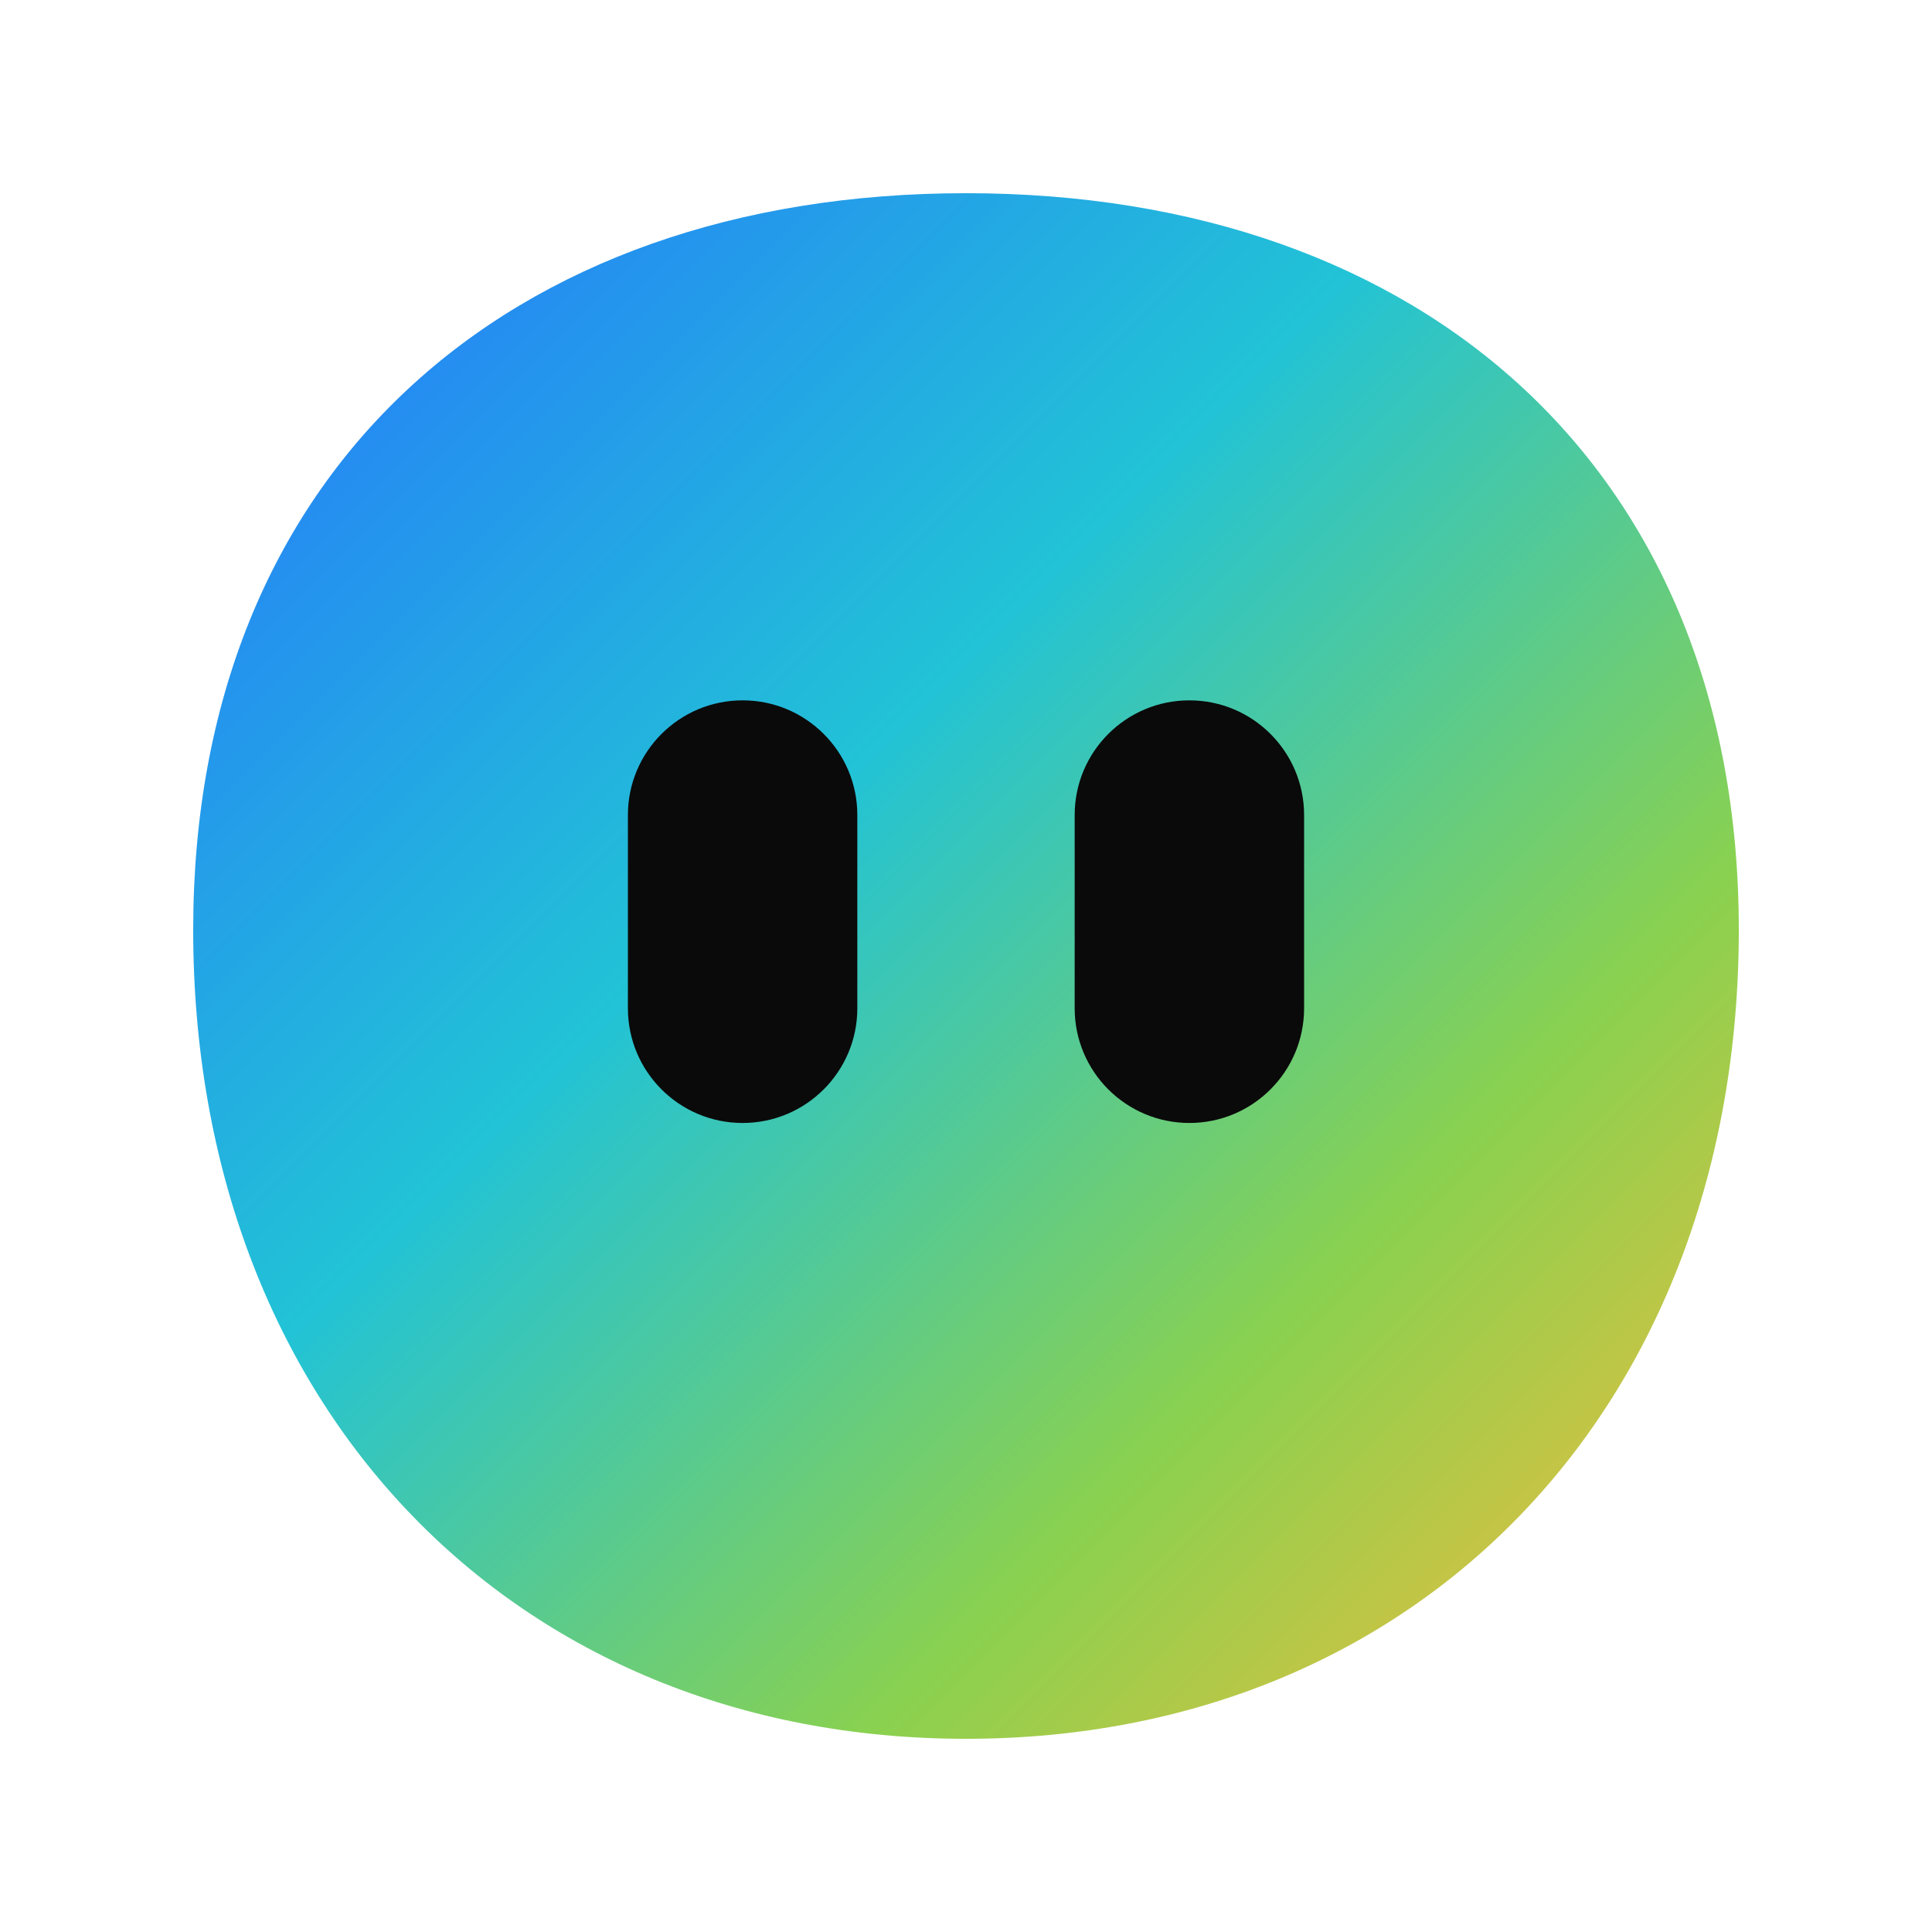
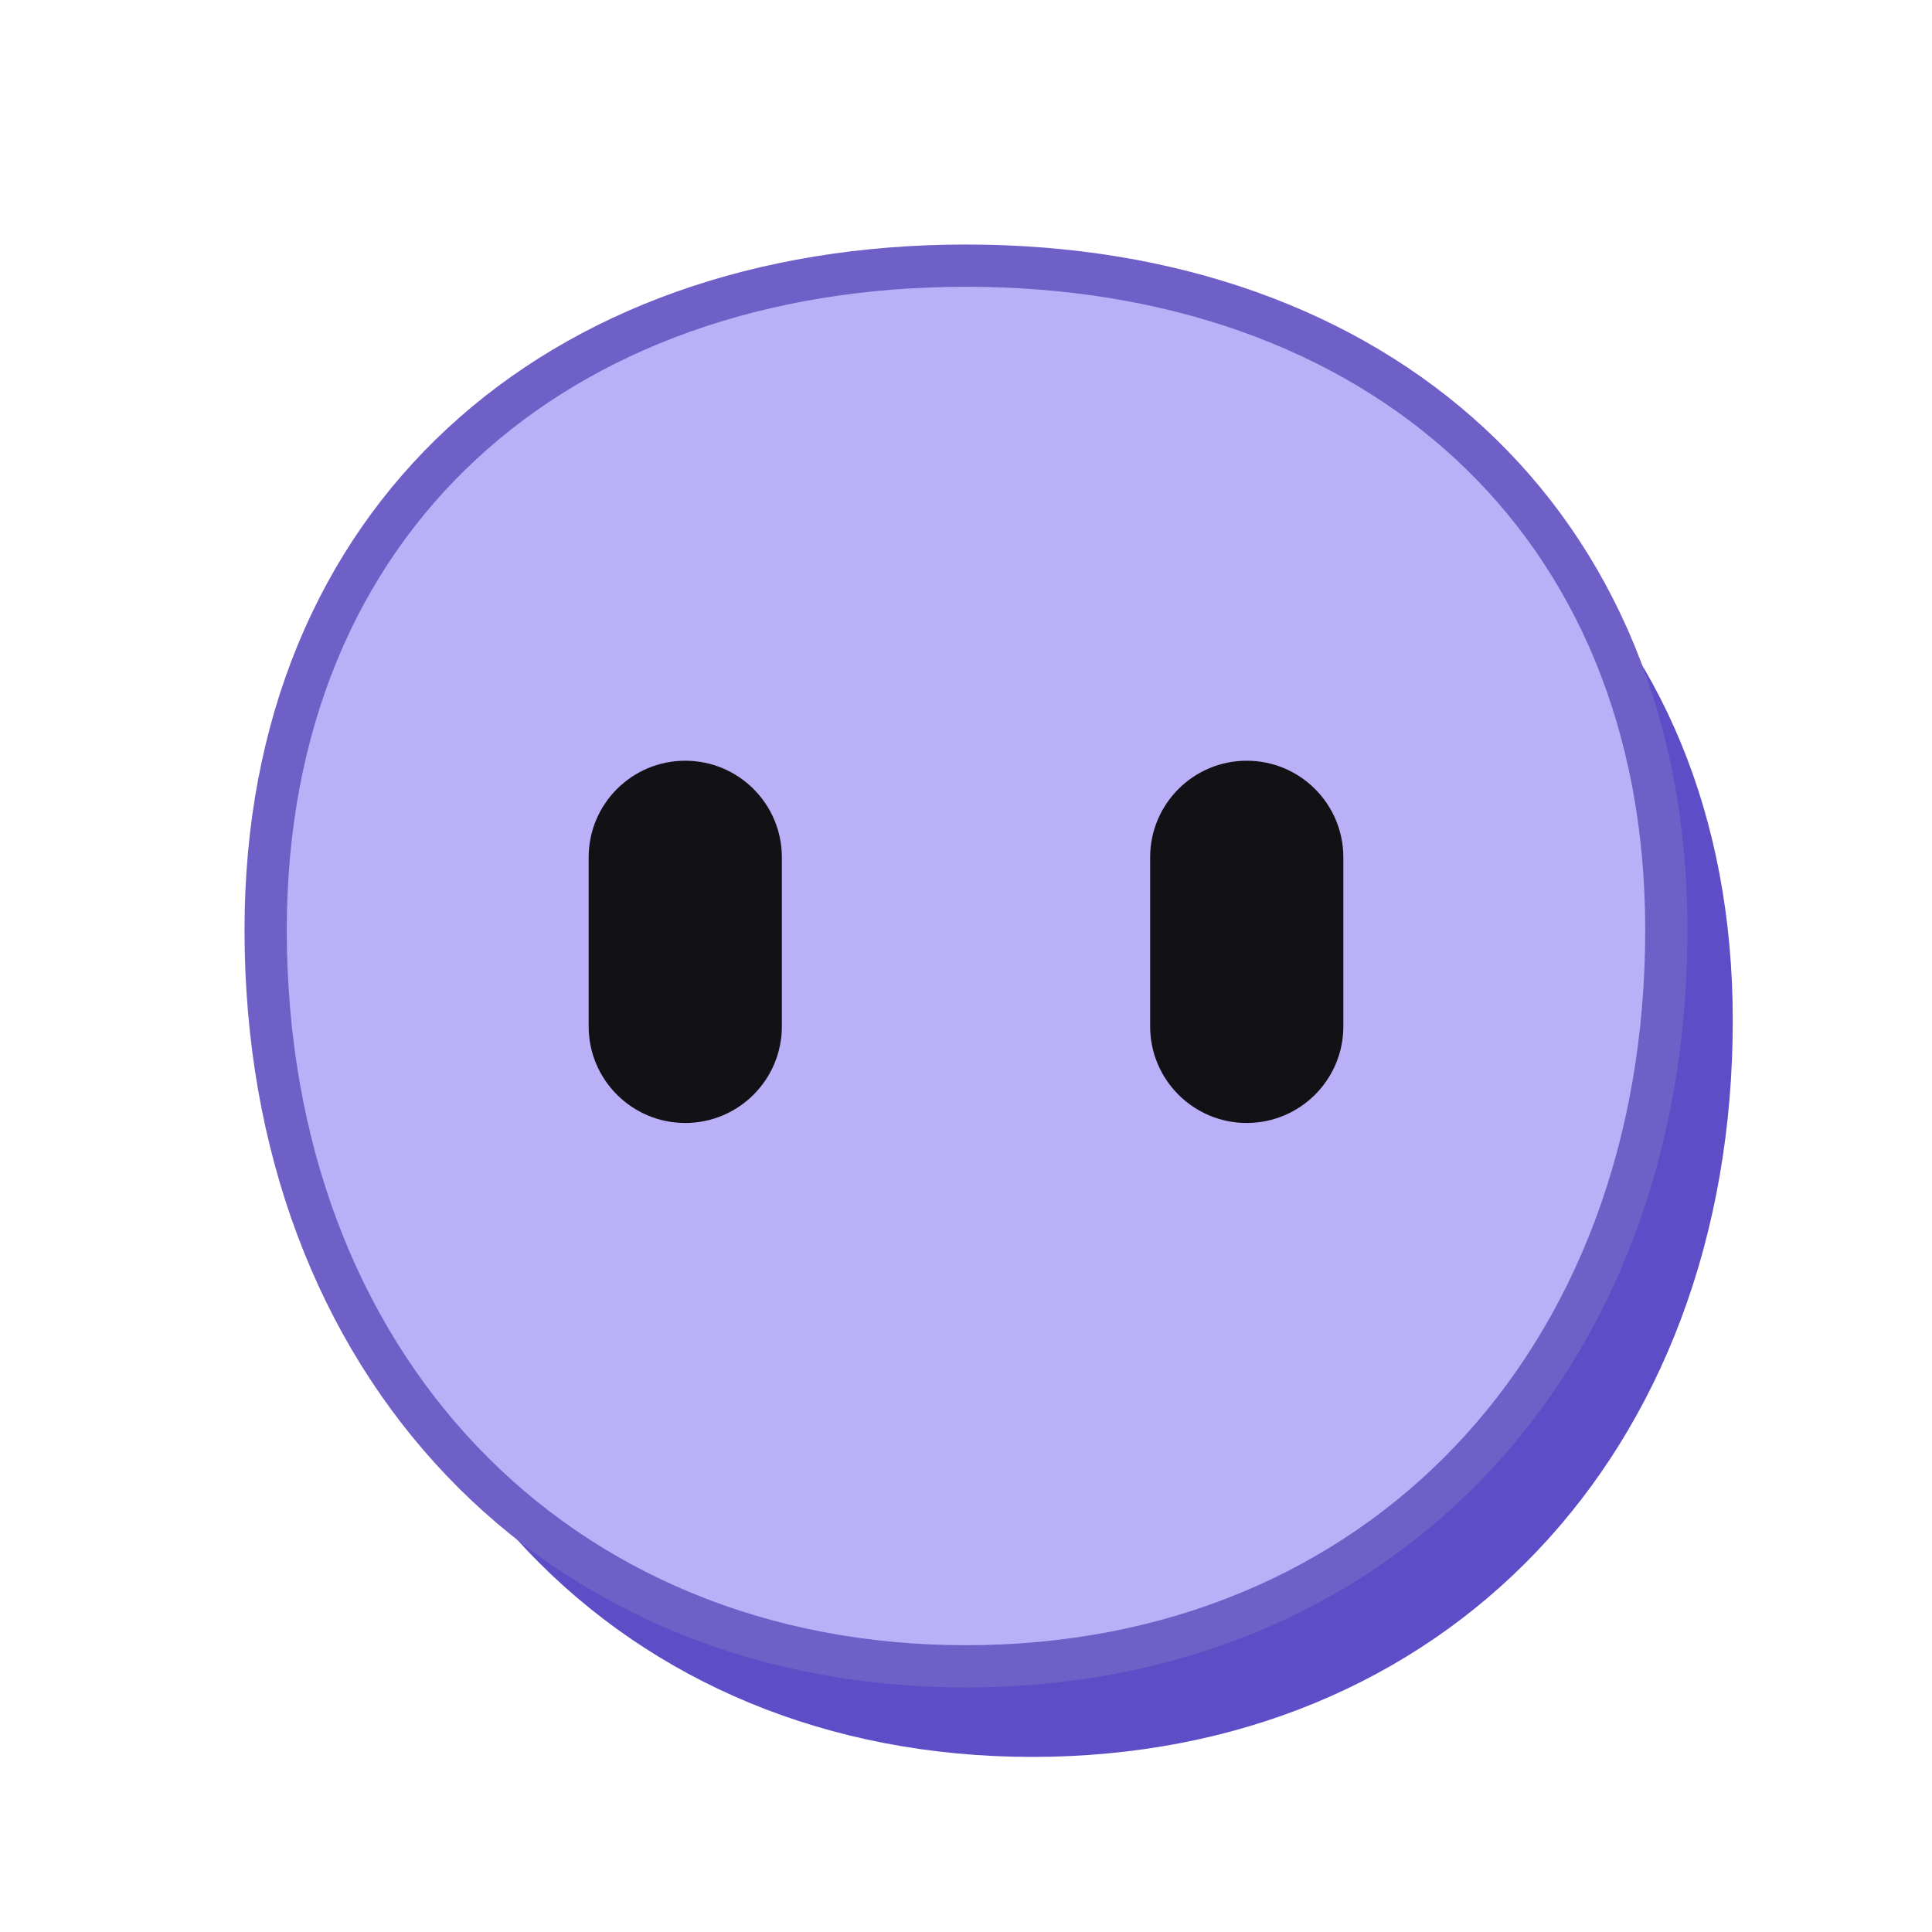
<svg xmlns="http://www.w3.org/2000/svg" viewBox="0 0 32 32">
-   <defs>
-     <linearGradient id="g" x1="0" y1="0" x2="1" y2="1">
-       <stop offset="0" stop-color="#2673fe" />
-       <stop offset=".4" stop-color="#22c3d6" />
-       <stop offset=".72" stop-color="#8ad14f" />
-       <stop offset="1" stop-color="#ffb83c" />
-     </linearGradient>
-   </defs>
-   <path fill="url(#g)" d="M16 3.2c7.6 0 12.8 4.6 12.8 12.2 0 7.9-5.3 13.4-12.8 13.4S3.2 23.3 3.2 15.4C3.2 7.8 8.4 3.2 16 3.2z" />
-   <rect x="10.4" y="11.6" width="3.8" height="7" rx="1.9" fill="#0a0a0a" />
-   <rect x="17.8" y="11.6" width="3.8" height="7" rx="1.9" fill="#0a0a0a" />
+   <g class="face-sway" style="animation-delay:-4095ms">
+     <path d="M16 4.4c6.8 0 11.6 4.2 11.6 11 0 7.2-4.8 12.2-11.6 12.2S4.4 22.6 4.4 15.4C4.4 8.6 9.2 4.4 16 4.4z" transform="translate(1.1 1.5)" fill="hsl(248 52% 54%)" />
+     <path d="M16 4.4c6.8 0 11.6 4.2 11.6 11 0 7.2-4.8 12.2-11.6 12.2S4.4 22.6 4.4 15.4C4.4 8.6 9.2 4.4 16 4.4z" fill="hsl(248 82% 83%)" stroke="hsl(248 48% 58%)" stroke-width=".7" />
+     <g class="face-look" style="animation-delay:-4095ms">
+       <g class="face-blink" style="animation-delay:-4095ms">
+         <rect x="9.75" y="12.6" width="3.2" height="6" rx="1.6" fill="#121216" />
+         <rect x="19.05" y="12.6" width="3.2" height="6" rx="1.6" fill="#121216" />
+       </g>
+     </g>
+   </g>
</svg>
